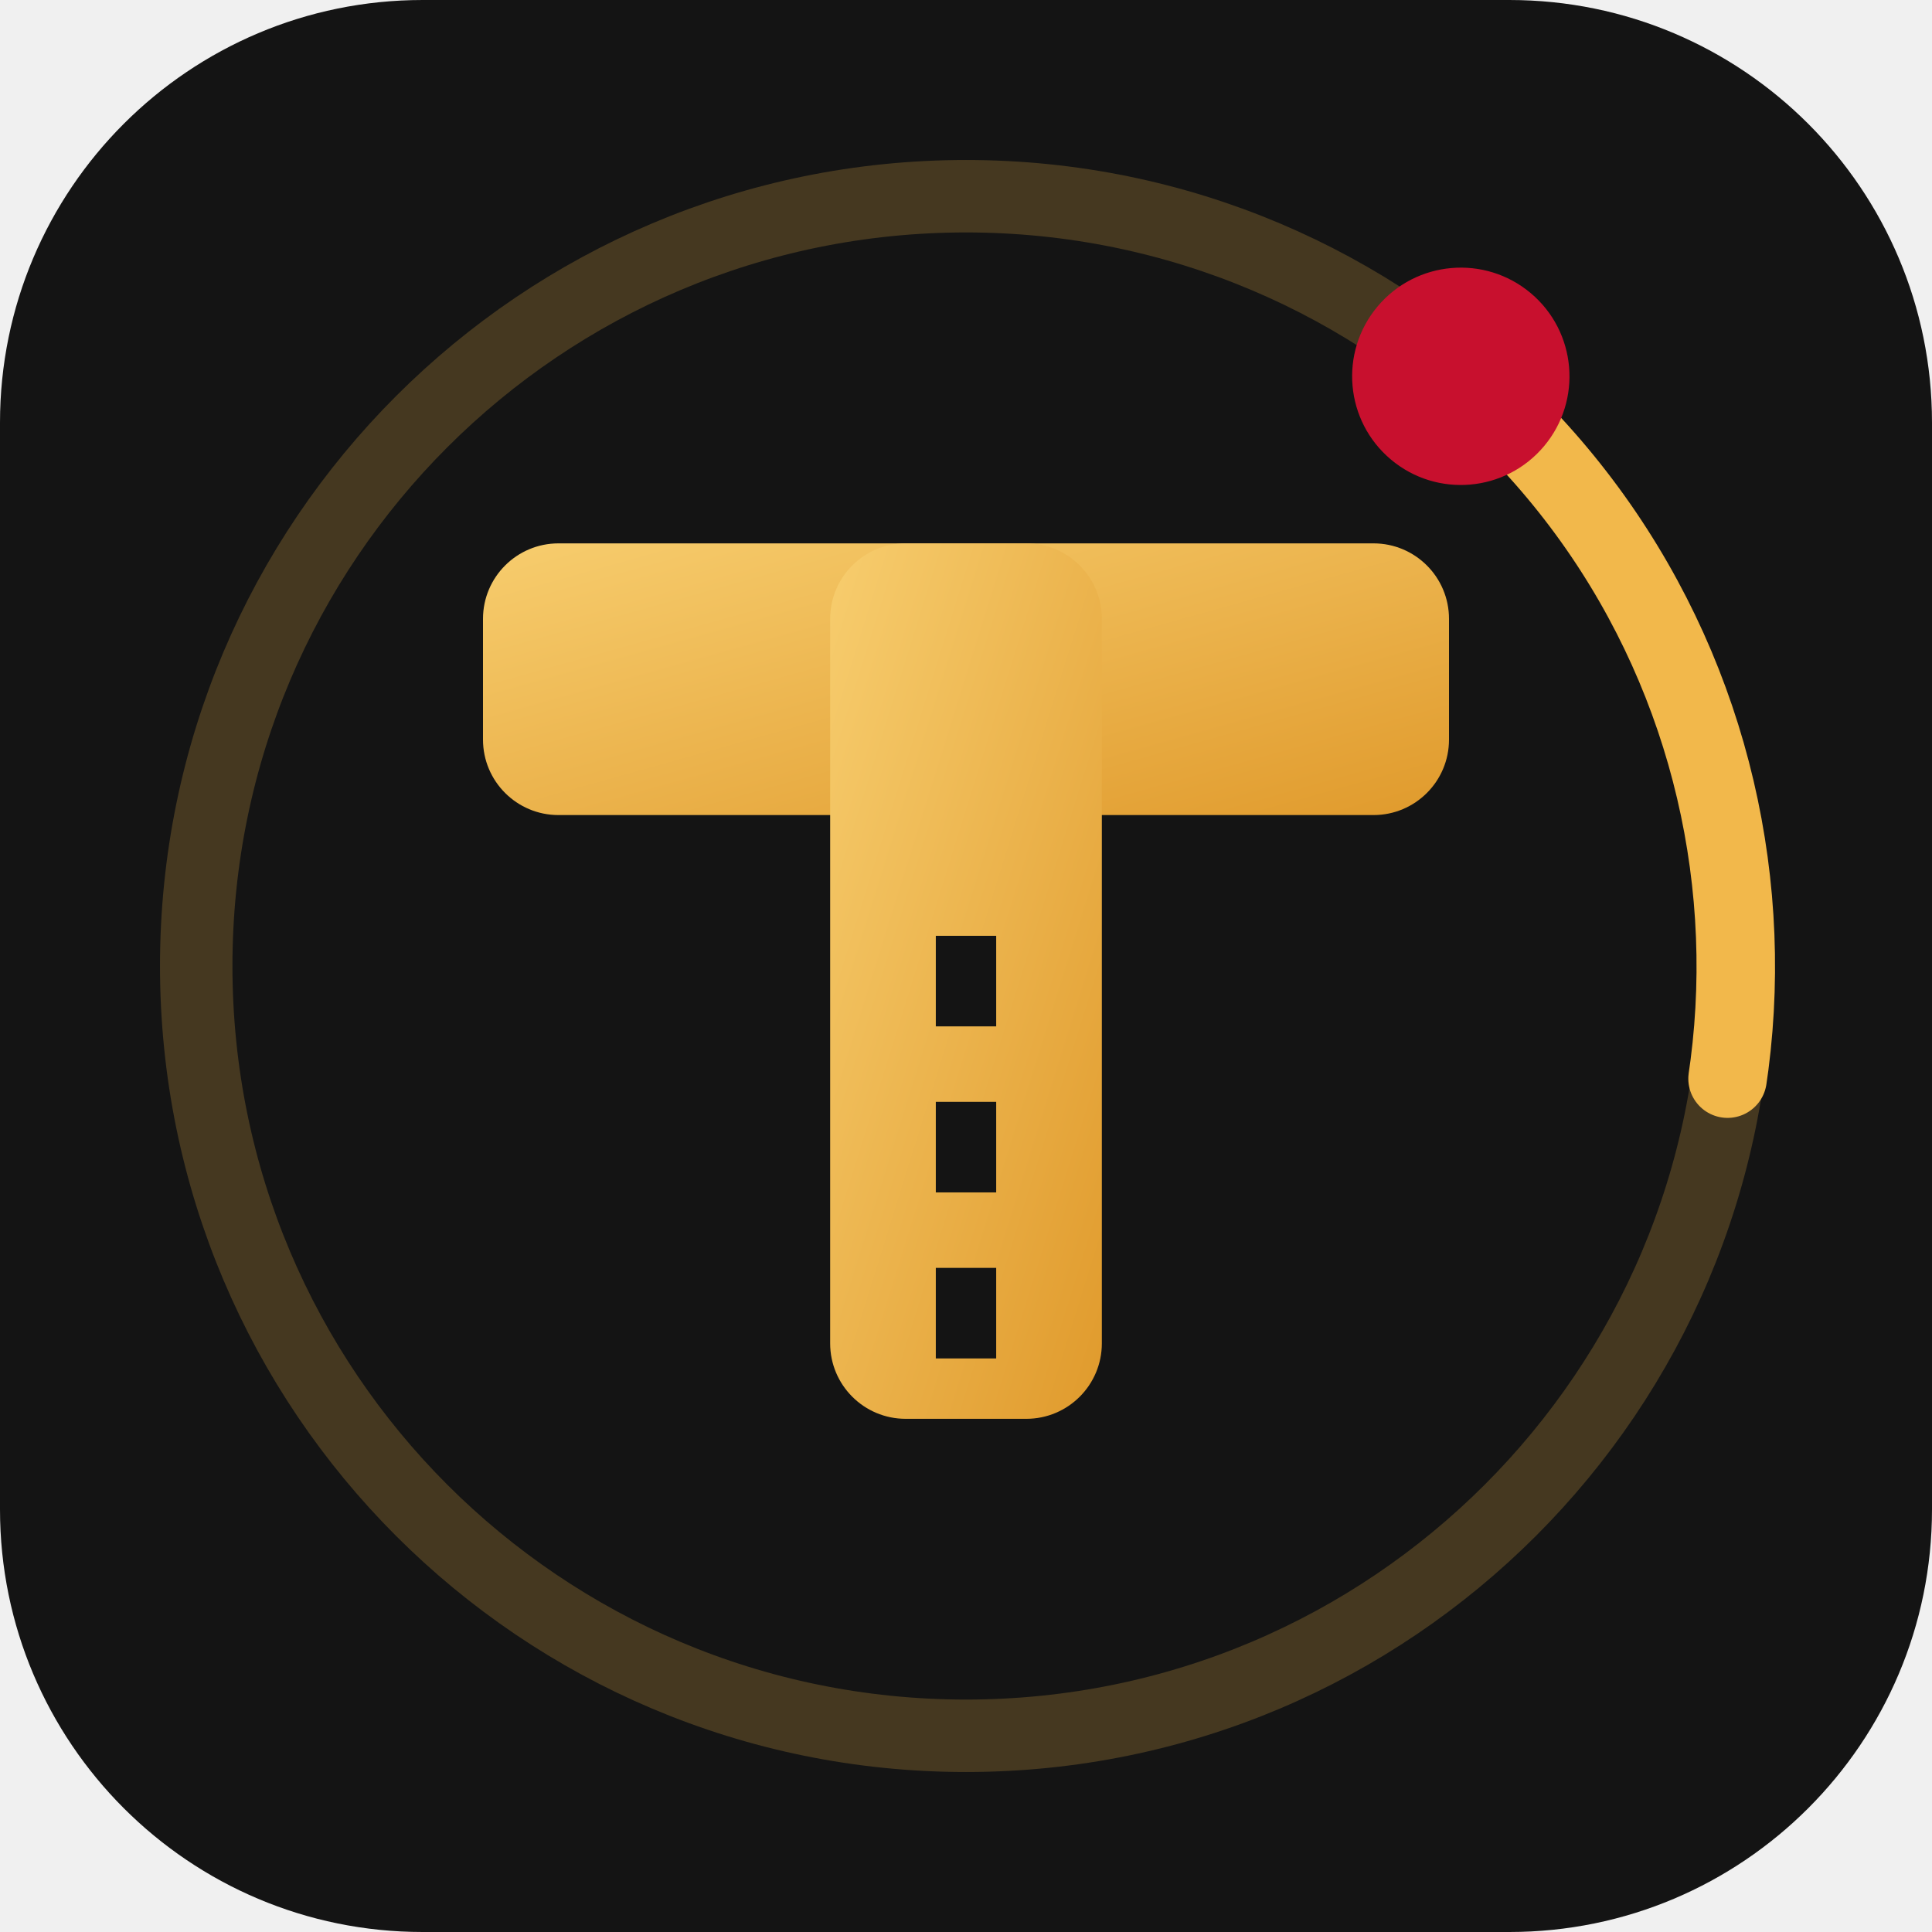
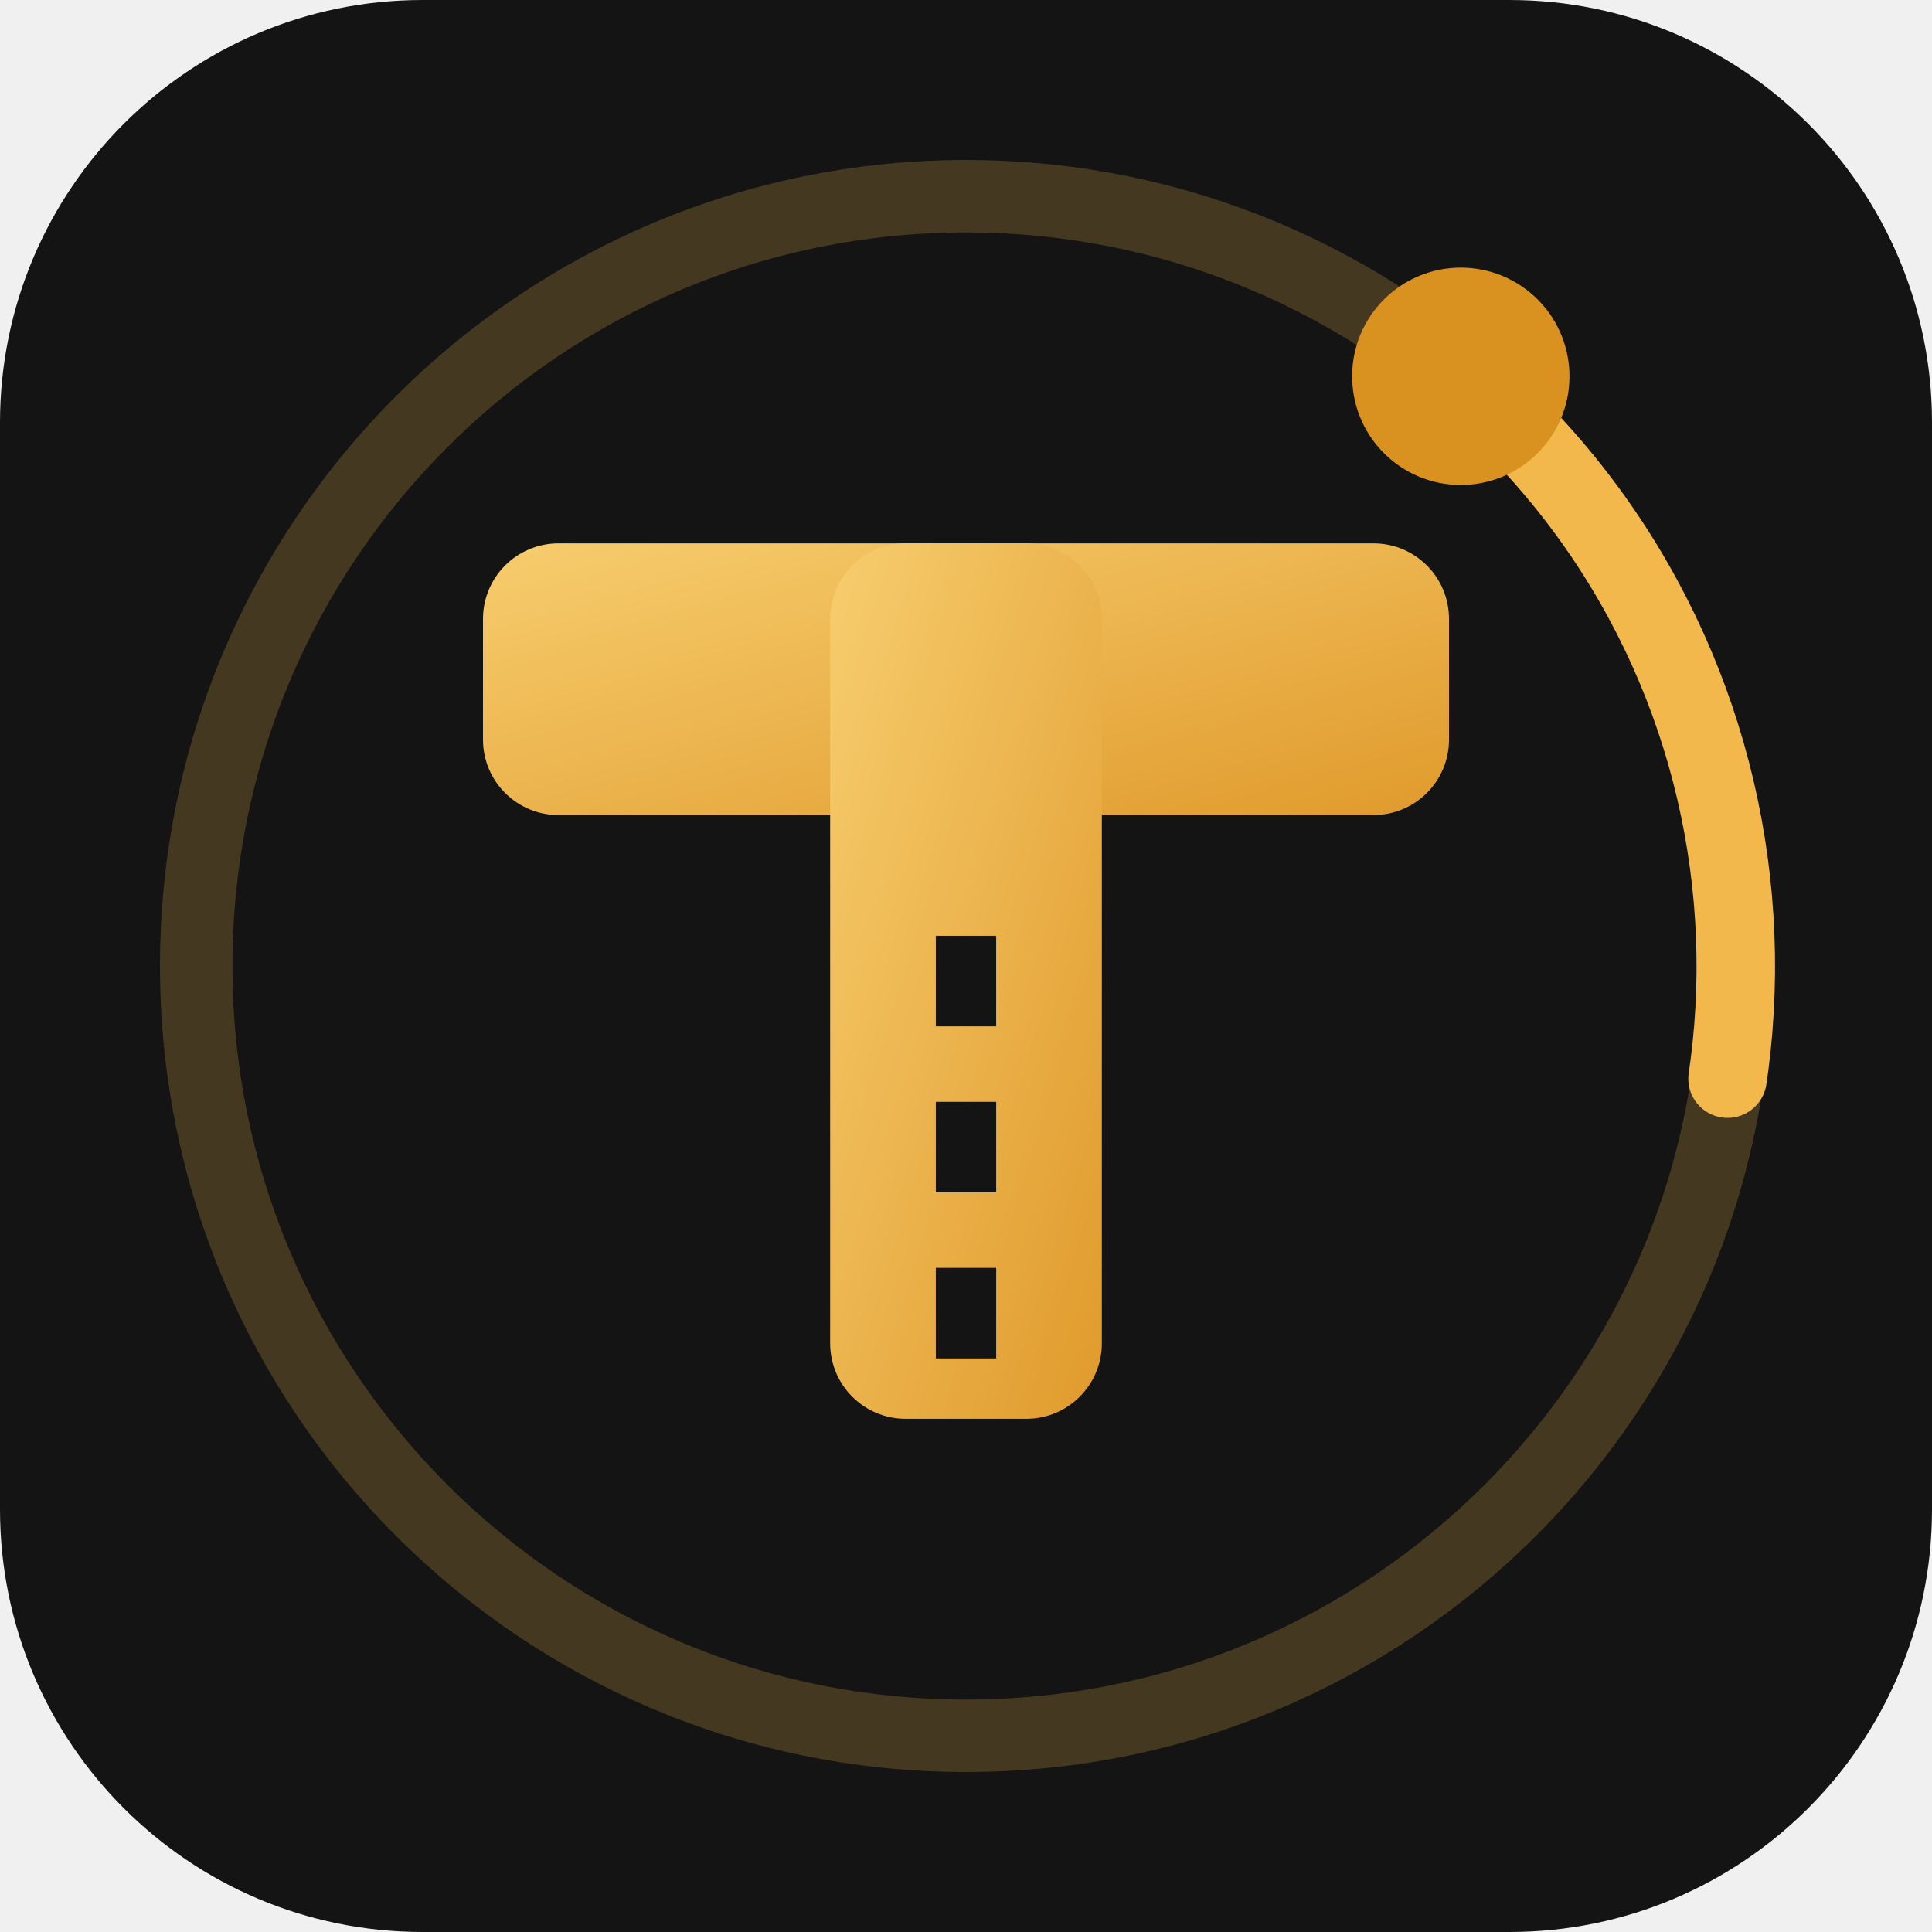
<svg xmlns="http://www.w3.org/2000/svg" viewBox="0 0 64 64" width="64" height="64">
  <defs>
    <linearGradient id="g" x1="0" y1="0" x2="1" y2="1">
      <stop offset="0" stop-color="#F7CD6E" />
      <stop offset="1" stop-color="#E09A2C" />
    </linearGradient>
    <mask id="m">
      <rect width="64" height="64" fill="#fff" />
      <rect x="31" y="31" width="2" height="3" fill="#000" />
      <rect x="31" y="36.5" width="2" height="3" fill="#000" />
      <rect x="31" y="42" width="2" height="3" fill="#000" />
    </mask>
  </defs>
  <rect width="64" height="64" rx="14" fill="#141414" />
  <circle cx="32" cy="32" r="25.5" fill="none" stroke="#F2B84B" stroke-width="2.4" opacity=".22" />
  <g fill="url(#g)" mask="url(#m)">
    <rect x="16" y="18" width="32" height="9" rx="2.5" />
    <rect x="27.5" y="18" width="9" height="29" rx="2.5" />
  </g>
  <g transform="rotate(-50 32 32)">
    <circle cx="32" cy="32" r="25.5" fill="none" stroke="#F2B84B" stroke-width="2.6" stroke-linecap="round" stroke-dasharray="26 134" />
-     <circle cx="57.5" cy="32" r="3.6" fill="#C8102E" />
+     <circle cx="57.5" cy="32" r="3.6" fill="#D9921F" />
  </g>
</svg>
